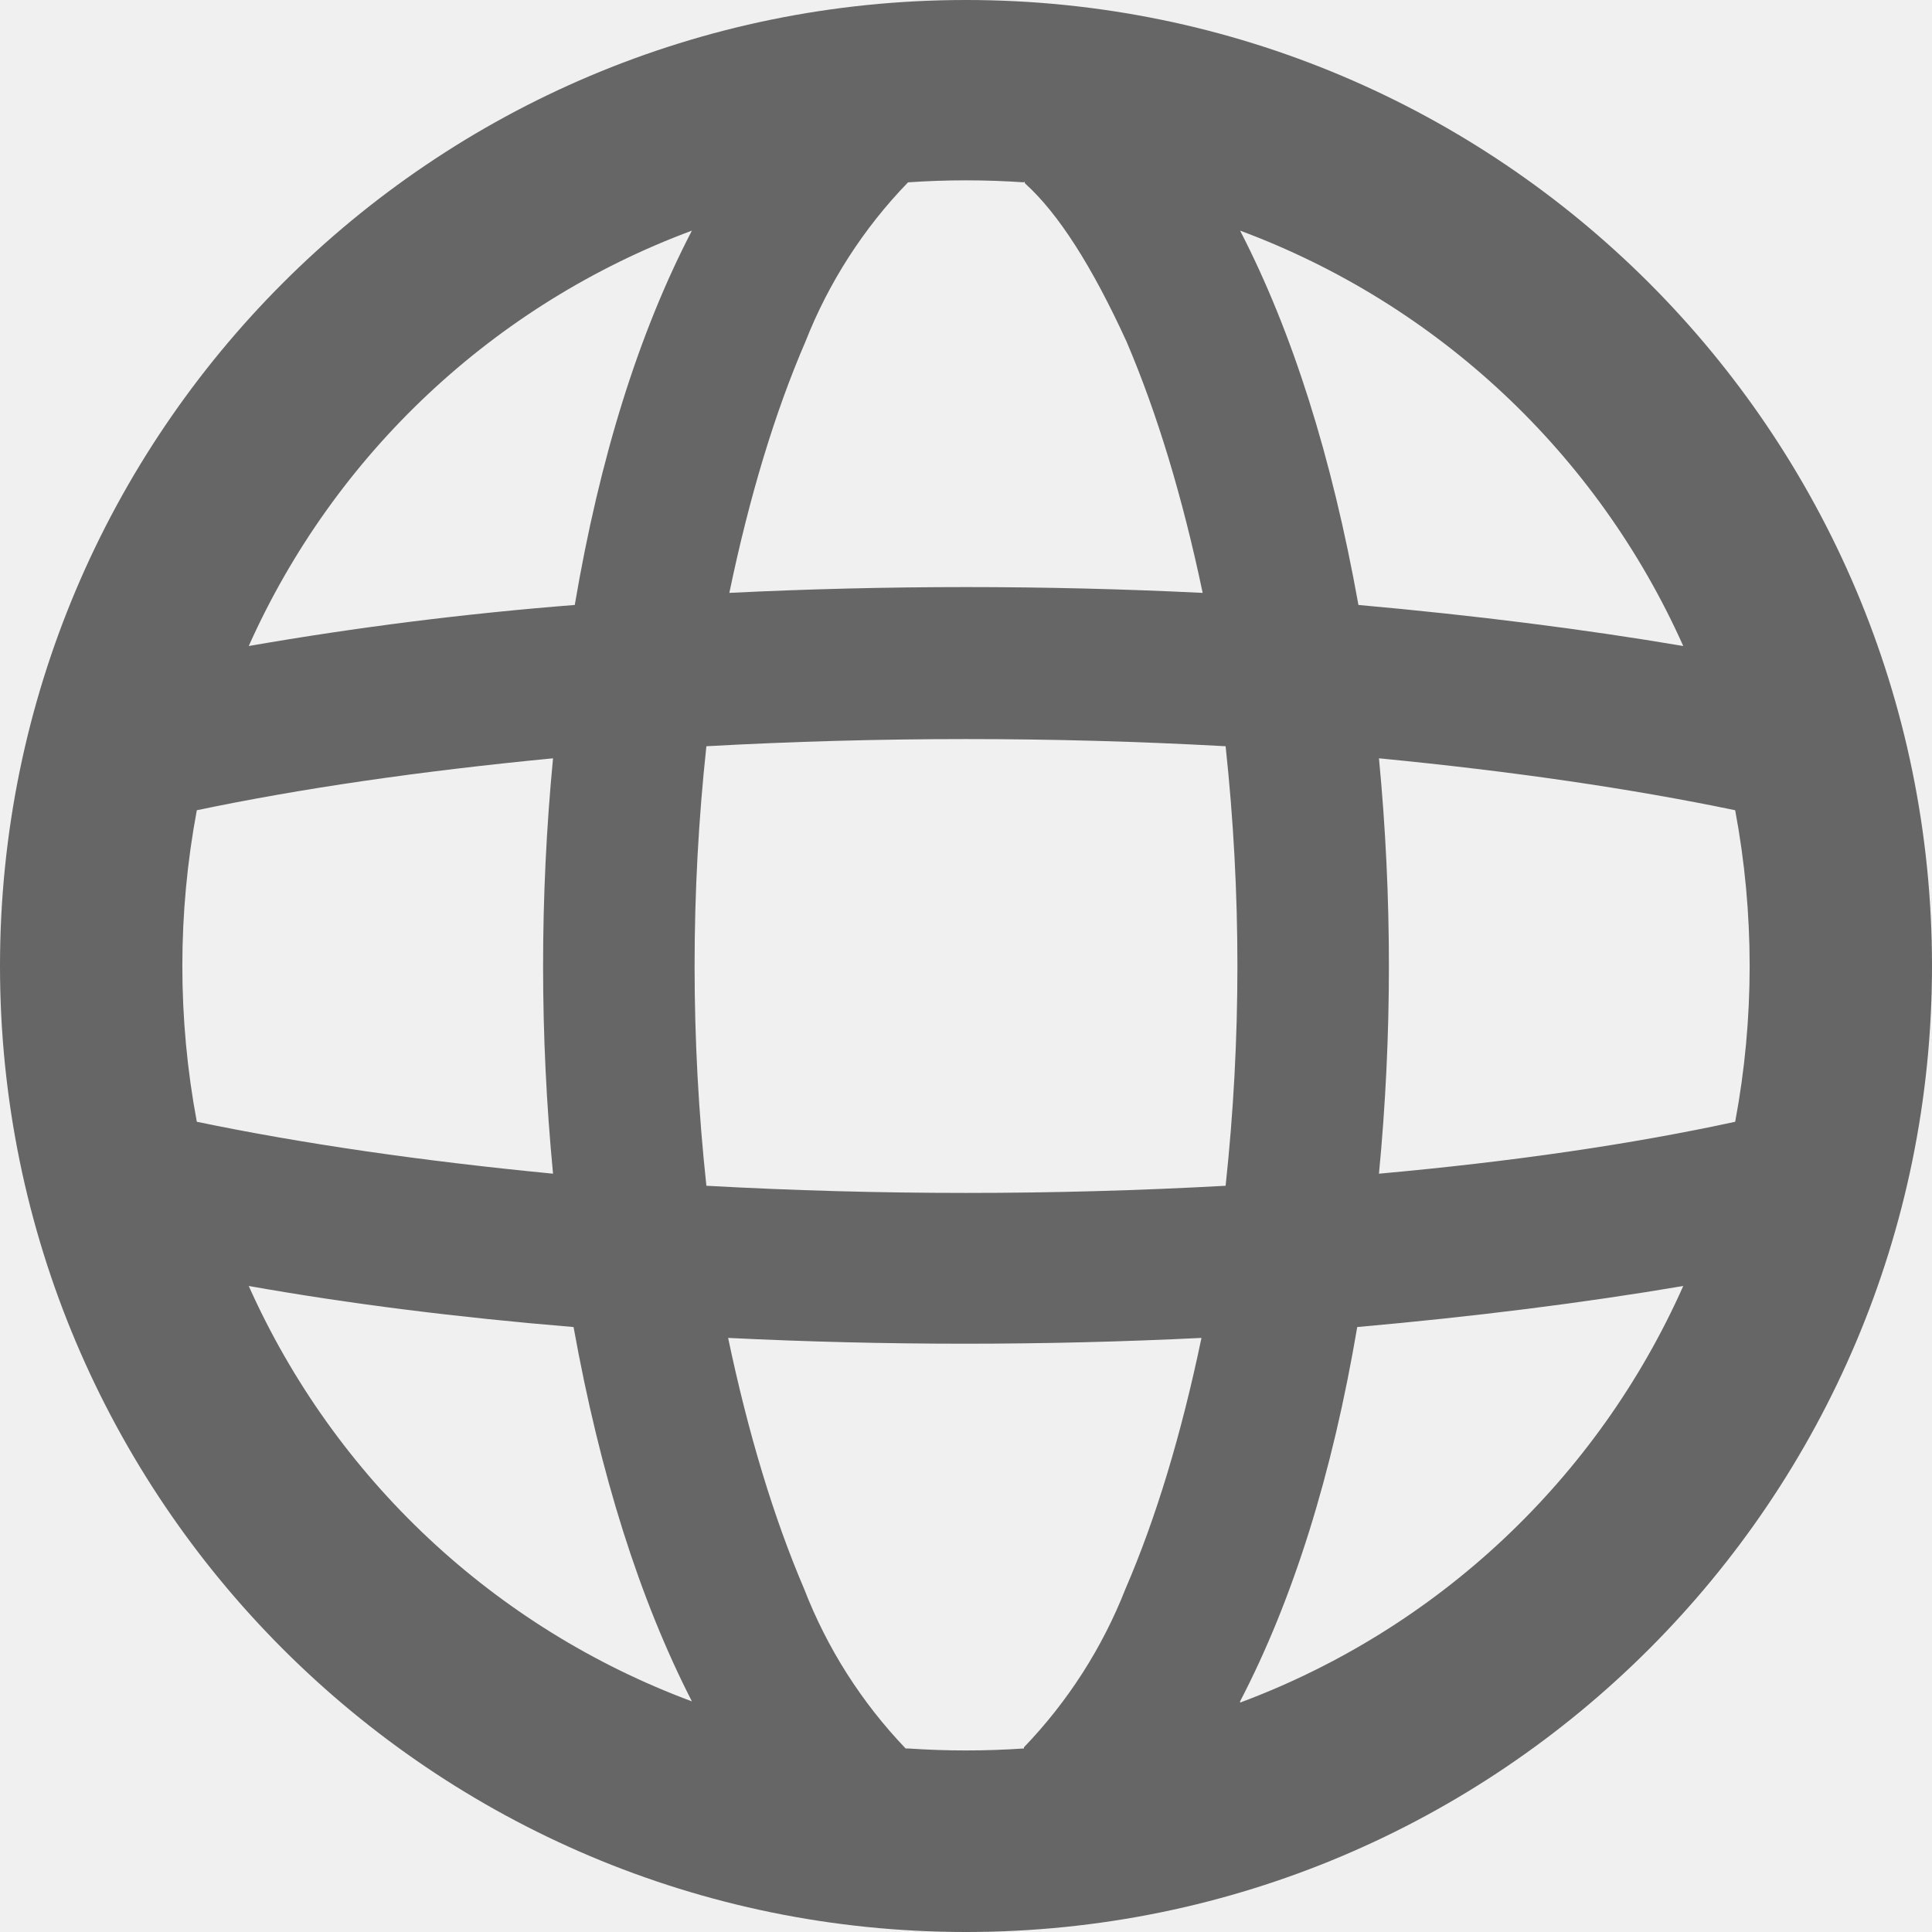
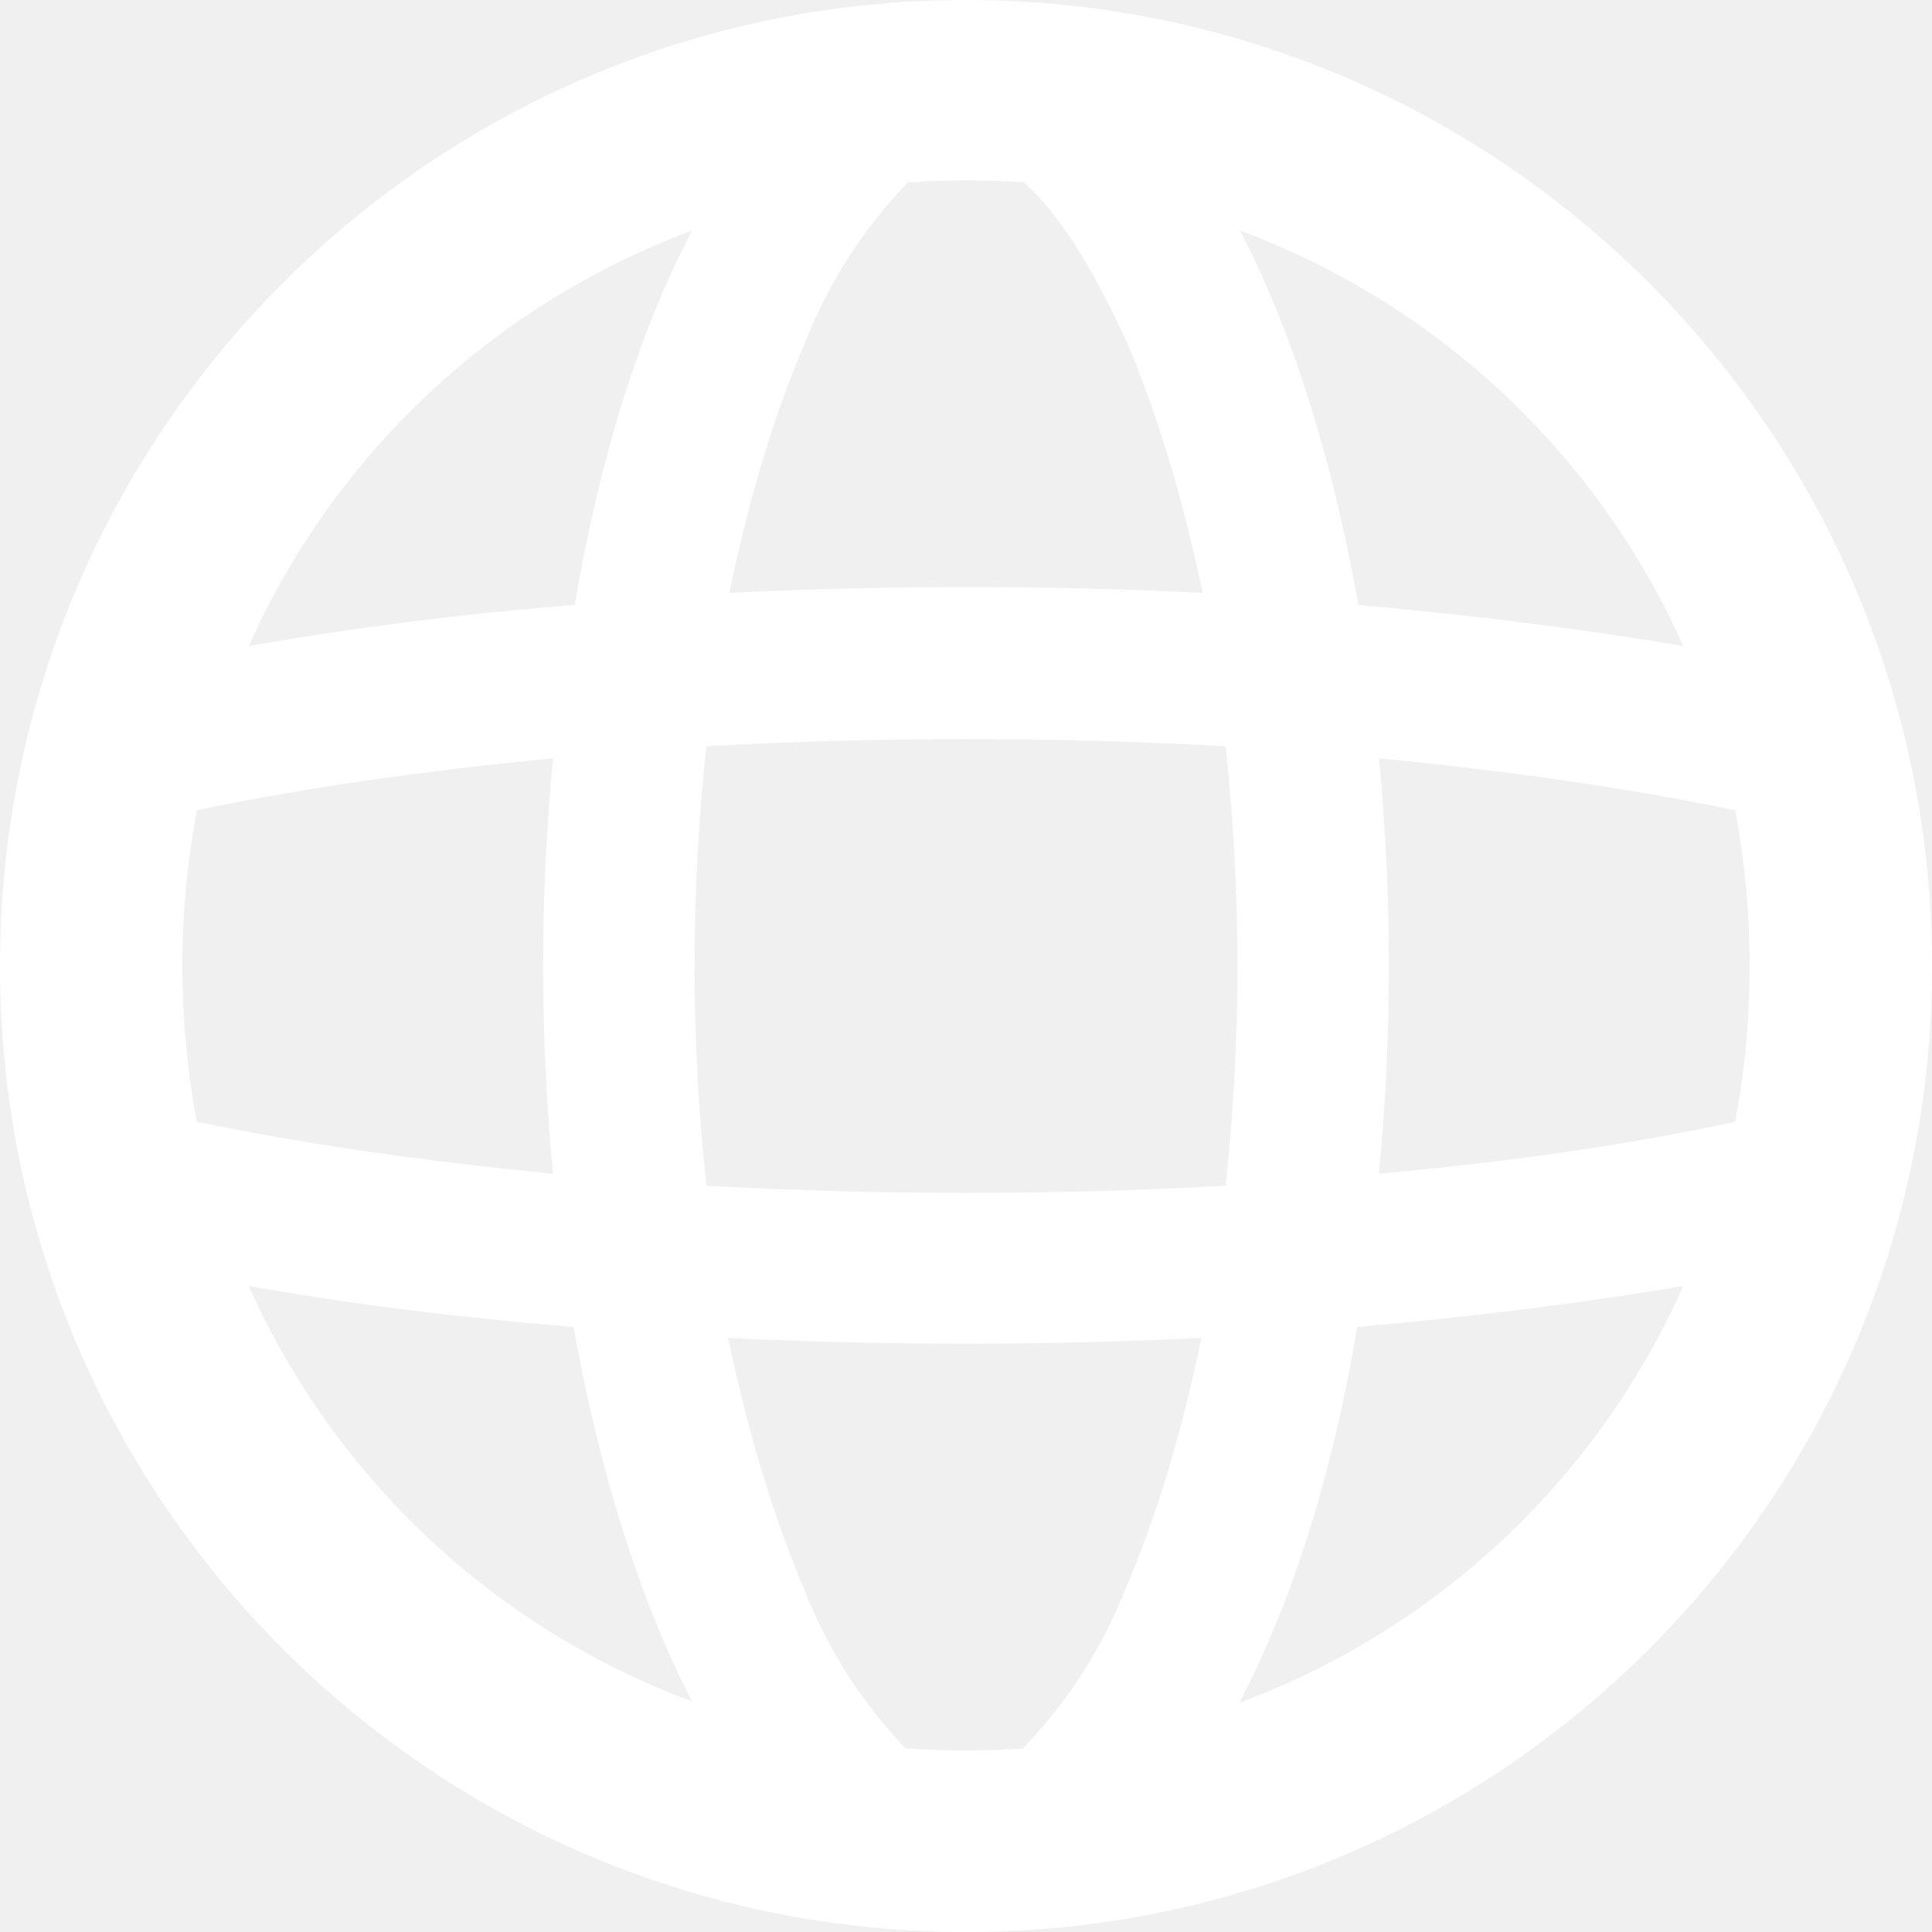
- <svg xmlns="http://www.w3.org/2000/svg" fill="none" viewBox="0 0 16 16">
+ <svg xmlns="http://www.w3.org/2000/svg" fill="fff" viewBox="0 0 16 16">
  <g clip-path="url(#a)">
-     <path fill-rule="evenodd" clip-rule="evenodd" d="M10.27 14.1a6.5 6.5 0 0 0 3.67-3.45q-1.24.21-2.7.34-.31 1.83-.97 3.1M8 16A8 8 0 1 0 8 0a8 8 0 0 0 0 16m.48-1.52a7 7 0 0 1-.96 0H7.5a4 4 0 0 1-.84-1.32q-.38-.89-.63-2.08a40 40 0 0 0 3.92 0q-.25 1.2-.63 2.08a4 4 0 0 1-.84 1.31zm2.94-4.76q1.66-.15 2.95-.43a7 7 0 0 0 0-2.58q-1.3-.27-2.95-.43a18 18 0 0 1 0 3.44m-1.27-3.54a17 17 0 0 1 0 3.64 39 39 0 0 1-4.3 0 17 17 0 0 1 0-3.64 39 39 0 0 1 4.3 0m1.1-1.17q1.45.13 2.69.34a6.5 6.5 0 0 0-3.67-3.44q.65 1.26.98 3.1M8.48 1.5l.01.02q.41.37.84 1.31.38.89.63 2.08a40 40 0 0 0-3.92 0q.25-1.2.63-2.08a4 4 0 0 1 .85-1.32 7 7 0 0 1 .96 0m-2.75.4a6.5 6.5 0 0 0-3.67 3.44 29 29 0 0 1 2.7-.34q.31-1.83.97-3.1M4.58 6.28q-1.66.16-2.95.43a7 7 0 0 0 0 2.58q1.3.27 2.95.43a18 18 0 0 1 0-3.44m.17 4.71q-1.45-.12-2.69-.34a6.5 6.5 0 0 0 3.67 3.44q-.65-1.27-.98-3.1" fill="#666" />
+     <path fill-rule="evenodd" clip-rule="evenodd" d="M10.27 14.1a6.5 6.5 0 0 0 3.67-3.45q-1.24.21-2.7.34-.31 1.83-.97 3.1M8 16A8 8 0 1 0 8 0a8 8 0 0 0 0 16m.48-1.52a7 7 0 0 1-.96 0H7.5a4 4 0 0 1-.84-1.32q-.38-.89-.63-2.08a40 40 0 0 0 3.92 0q-.25 1.2-.63 2.08a4 4 0 0 1-.84 1.31zm2.94-4.76q1.66-.15 2.95-.43a7 7 0 0 0 0-2.58q-1.3-.27-2.95-.43a18 18 0 0 1 0 3.44m-1.27-3.54a17 17 0 0 1 0 3.64 39 39 0 0 1-4.3 0 17 17 0 0 1 0-3.64 39 39 0 0 1 4.3 0m1.1-1.17q1.45.13 2.69.34a6.5 6.5 0 0 0-3.67-3.44q.65 1.26.98 3.1M8.48 1.5l.01.02q.41.37.84 1.31.38.89.63 2.08a40 40 0 0 0-3.92 0q.25-1.2.63-2.08a4 4 0 0 1 .85-1.32 7 7 0 0 1 .96 0m-2.75.4a6.5 6.5 0 0 0-3.67 3.44 29 29 0 0 1 2.7-.34q.31-1.83.97-3.1M4.58 6.28q-1.66.16-2.95.43a7 7 0 0 0 0 2.58q1.3.27 2.95.43a18 18 0 0 1 0-3.44m.17 4.71q-1.45-.12-2.69-.34a6.5 6.5 0 0 0 3.67 3.44q-.65-1.27-.98-3.1" fill="#fff" />
  </g>
  <defs>
    <clipPath id="a">
      <path fill="#fff" d="M0 0h16v16H0z" />
    </clipPath>
  </defs>
</svg>
